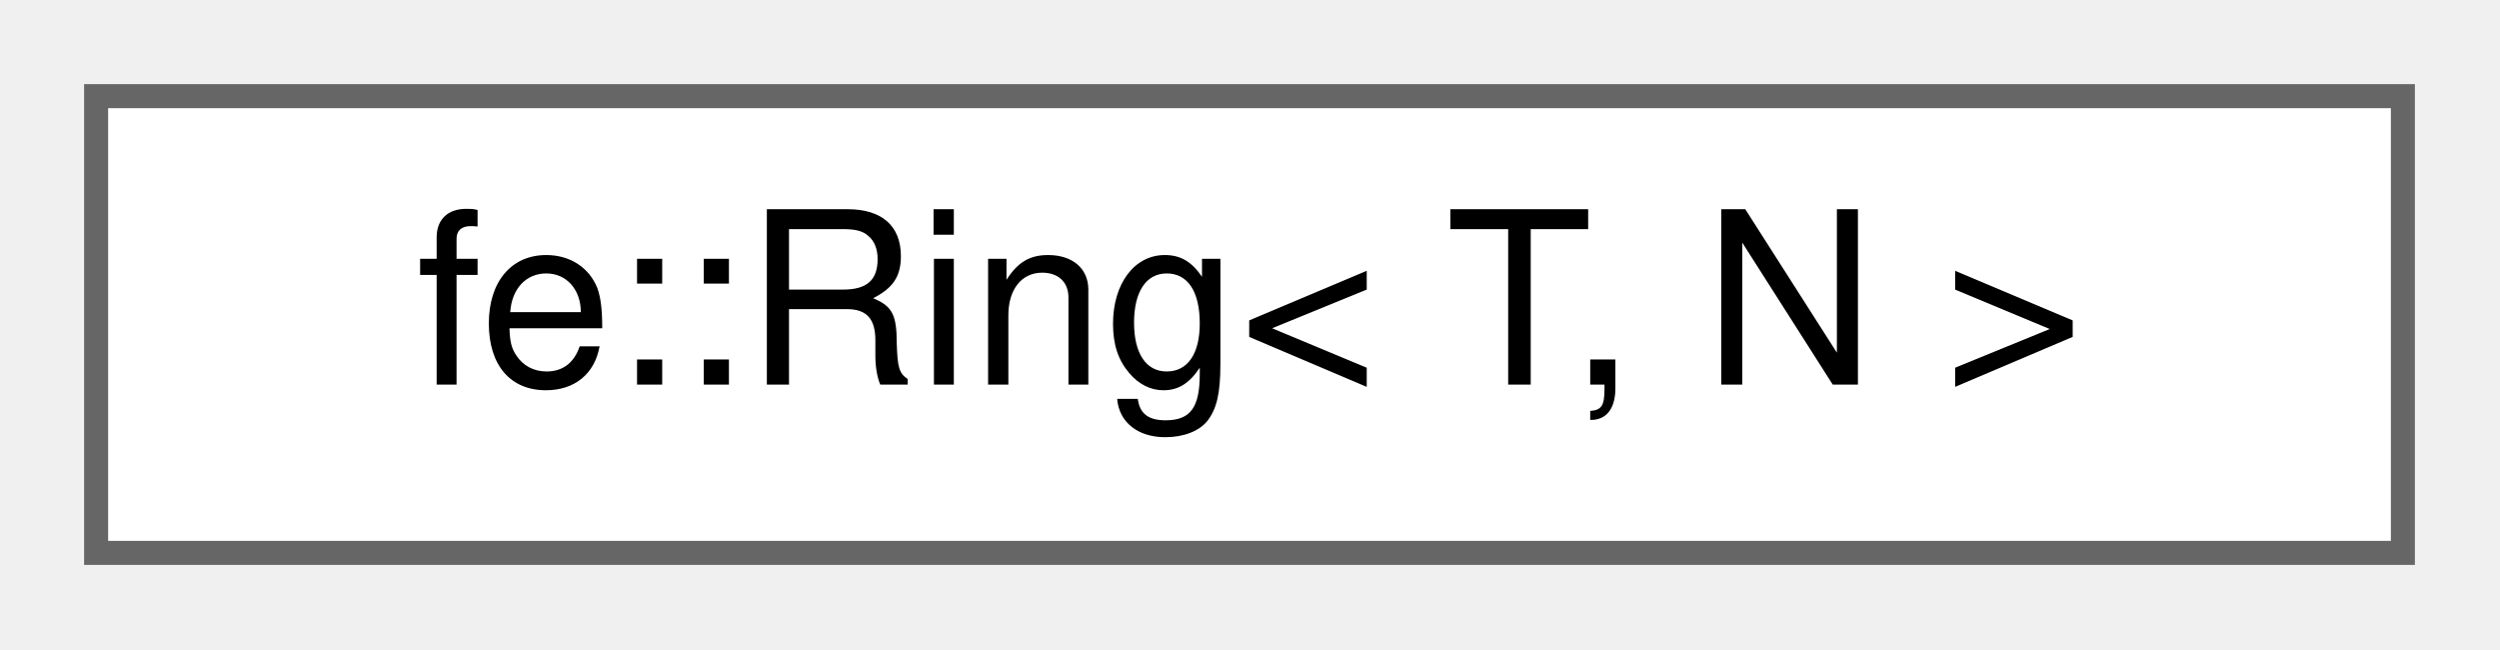
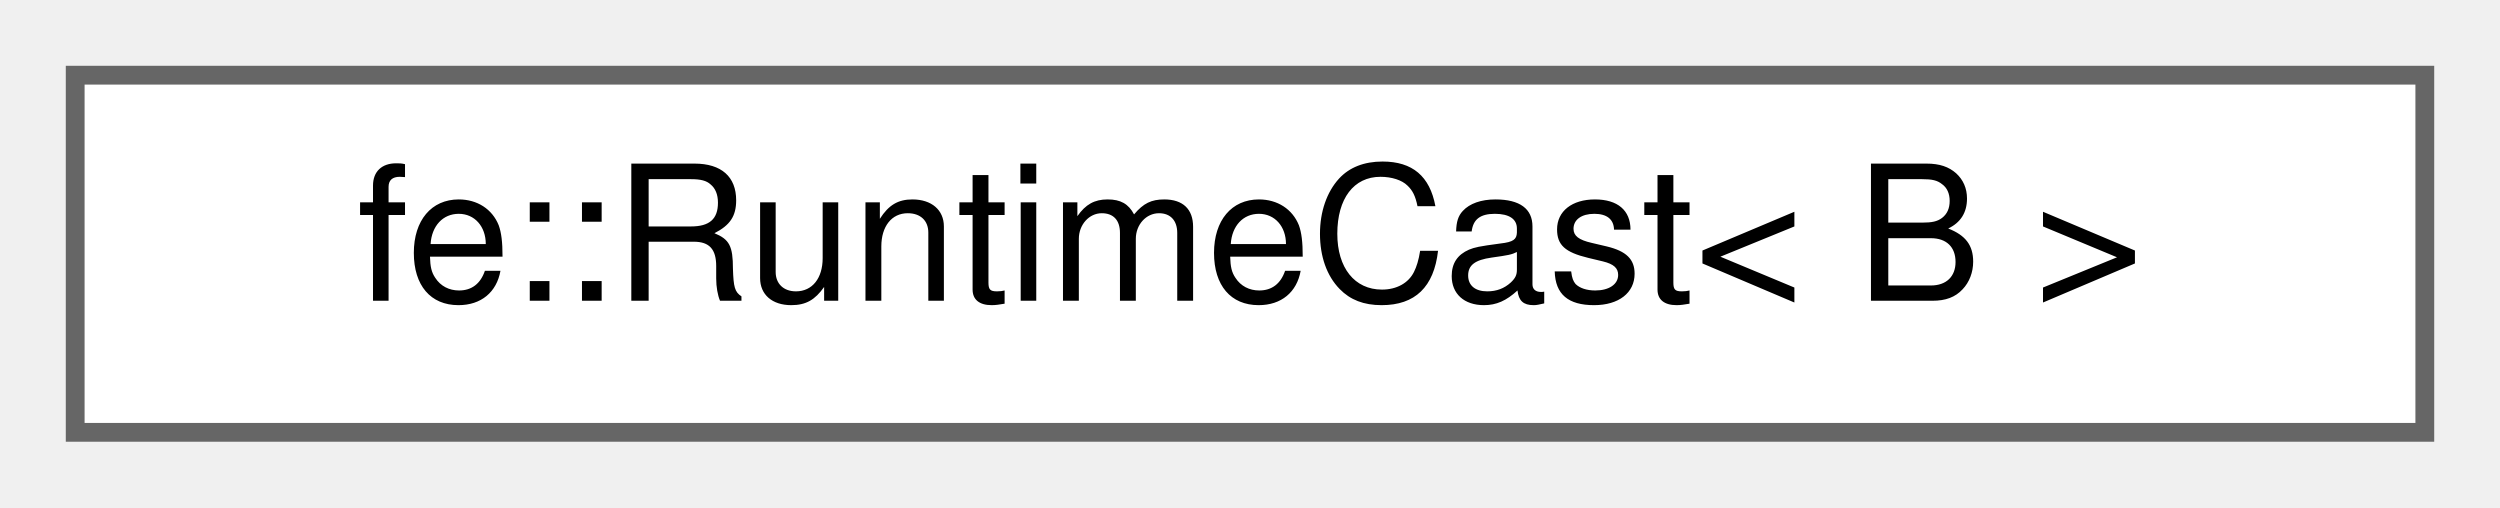
- <svg xmlns="http://www.w3.org/2000/svg" xmlns:xlink="http://www.w3.org/1999/xlink" width="104pt" height="27pt" viewBox="0.00 0.00 104.00 27.00">
+ <svg xmlns="http://www.w3.org/2000/svg" xmlns:xlink="http://www.w3.org/1999/xlink" width="133pt" height="27pt" viewBox="0.00 0.00 133.00 27.00">
  <g id="graph0" class="graph" transform="scale(1 1) rotate(0) translate(4 23)">
    <g id="Node000000" class="node">
      <g id="a_Node000000">
-         <a xlink:href="classfe_1_1Ring.html" target="_top" xlink:title="A ring buffer with N elements.">
-           <polygon fill="white" stroke="#666666" points="96,-19 0,-19 0,0 96,0 96,-19" />
-           <text text-anchor="middle" x="48" y="-7" font-family="Helvetica,sans-Serif" font-size="10.00">fe::Ring&lt; T, N &gt;</text>
+         <a xlink:href="classfe_1_1RuntimeCast.html" target="_top" xlink:title="Inherit from this class using CRTP, for some nice dynamic_cast-style wrappers.">
+           <polygon fill="white" stroke="#666666" points="125,-19 0,-19 0,0 125,0 125,-19" />
+           <text text-anchor="middle" x="62.5" y="-7" font-family="Helvetica,sans-Serif" font-size="10.00">fe::RuntimeCast&lt; B &gt;</text>
        </a>
      </g>
    </g>
  </g>
</svg>
